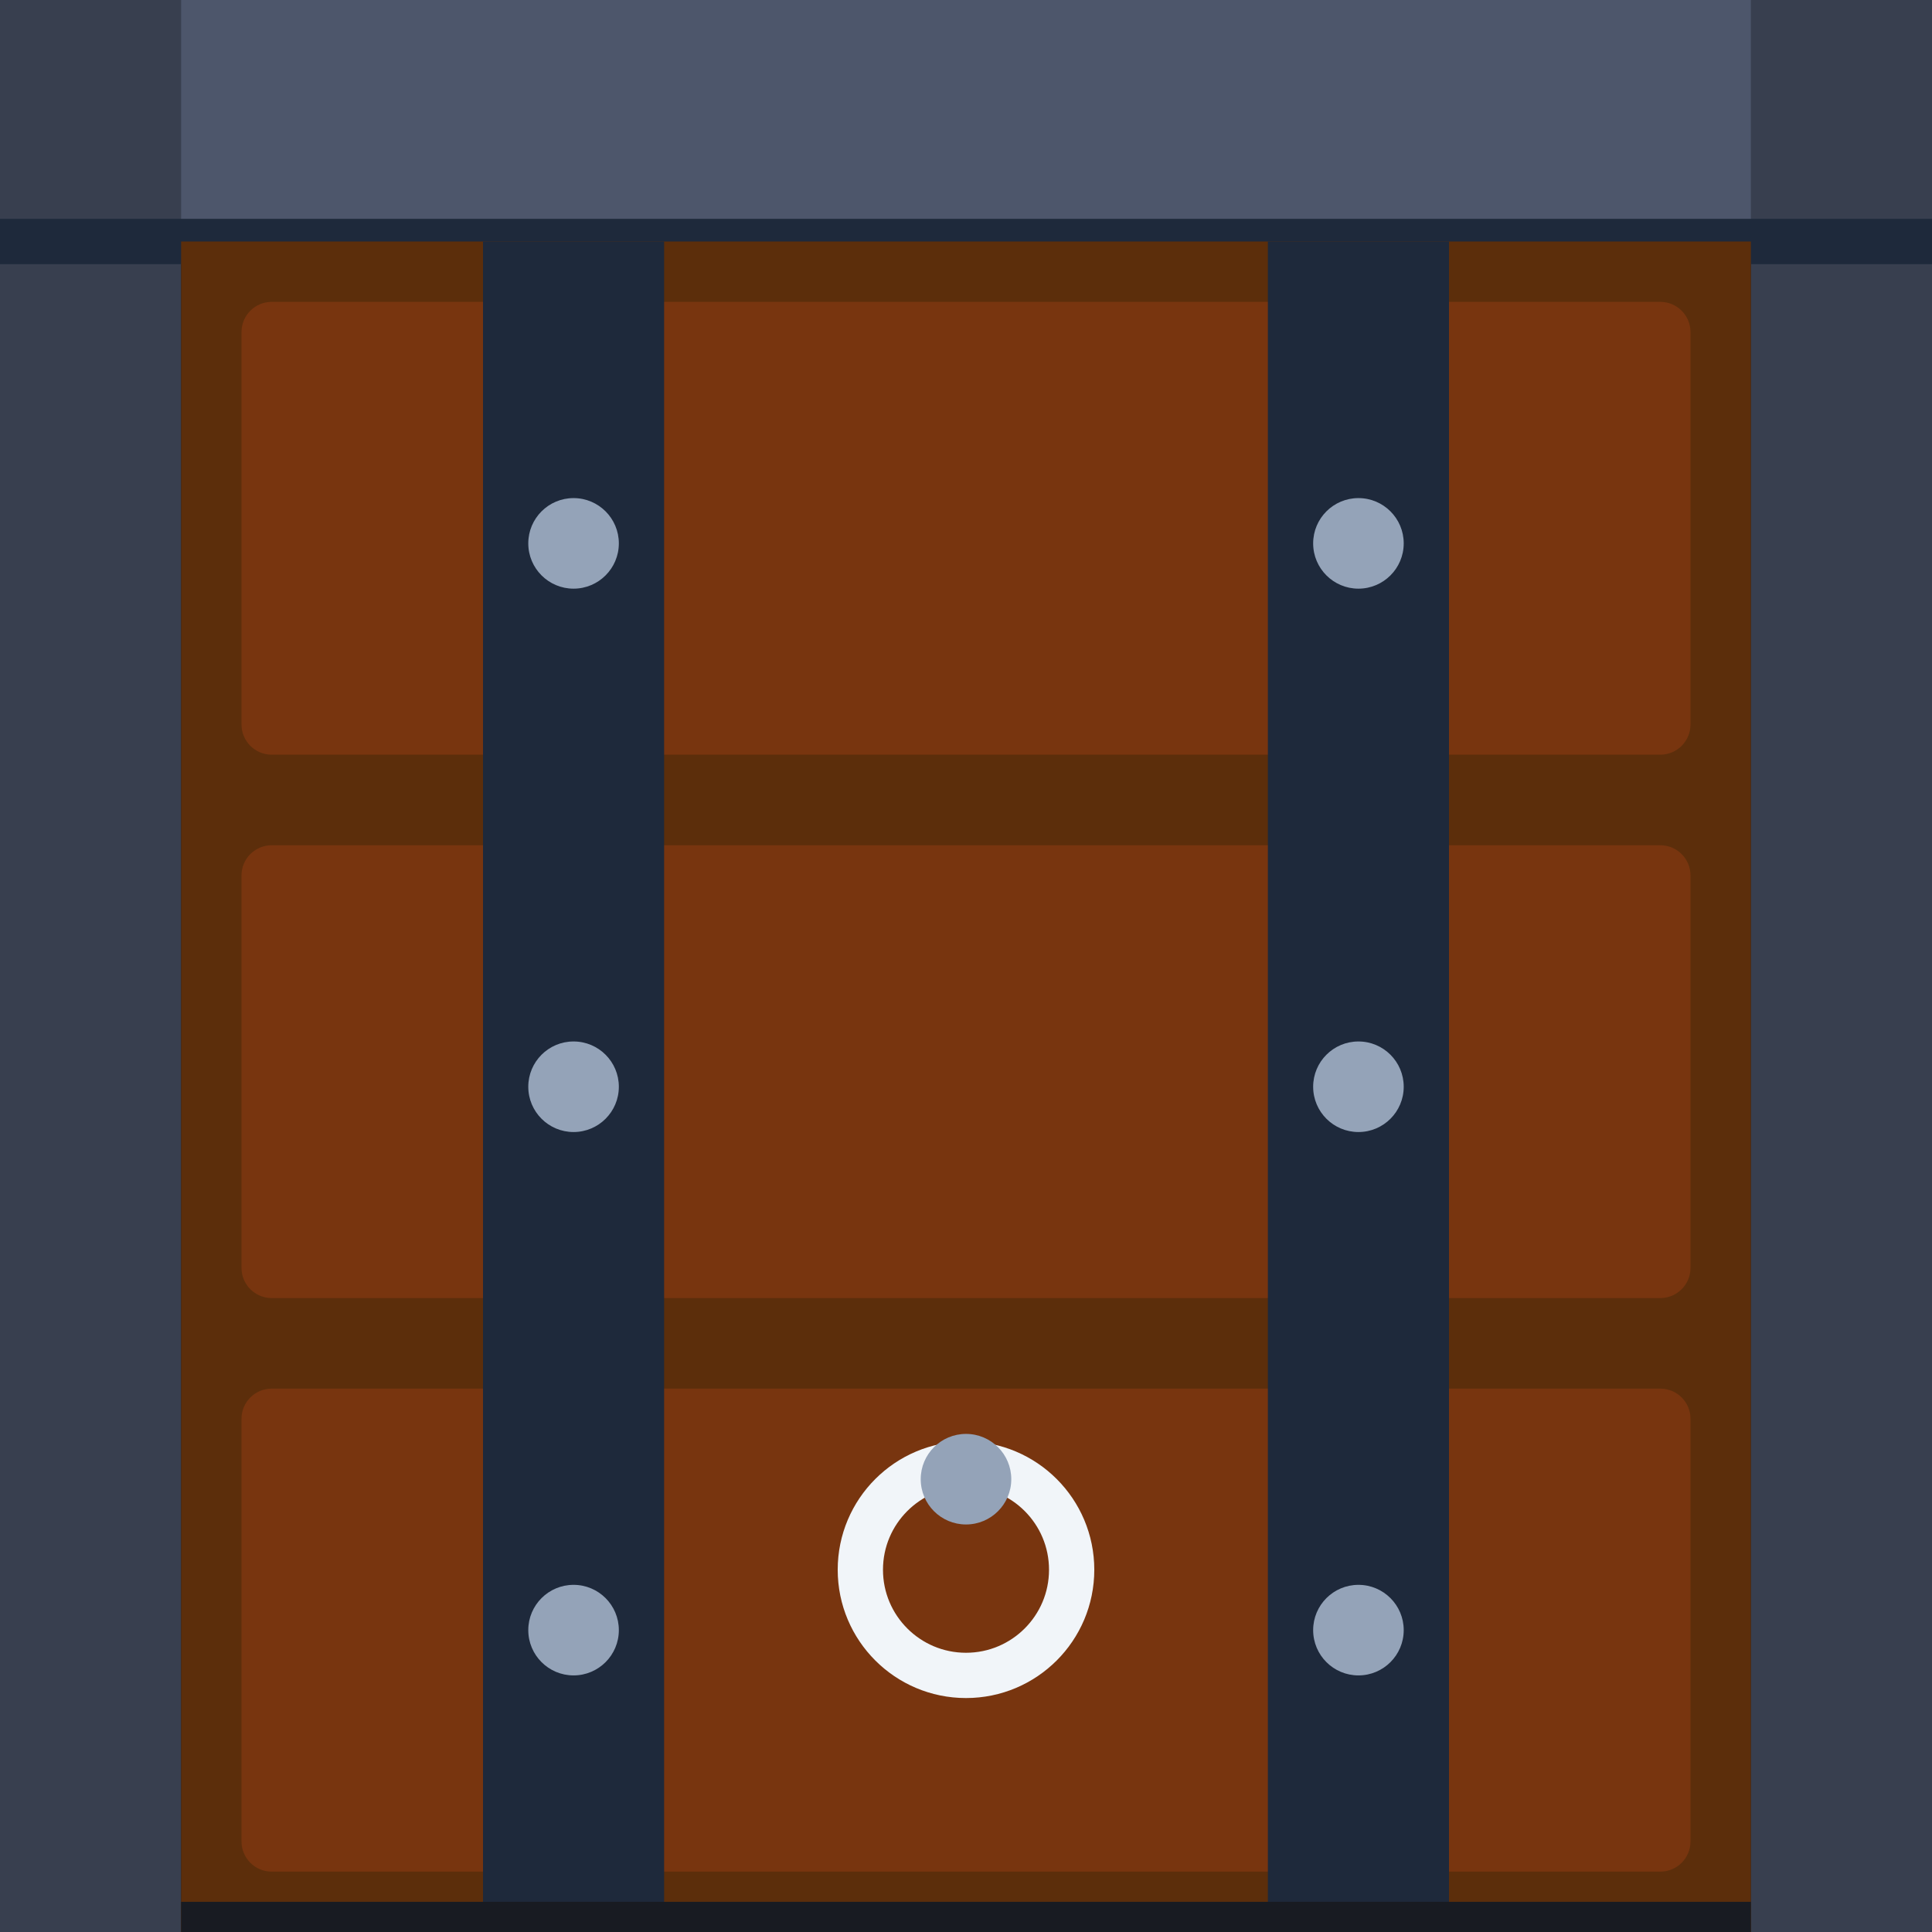
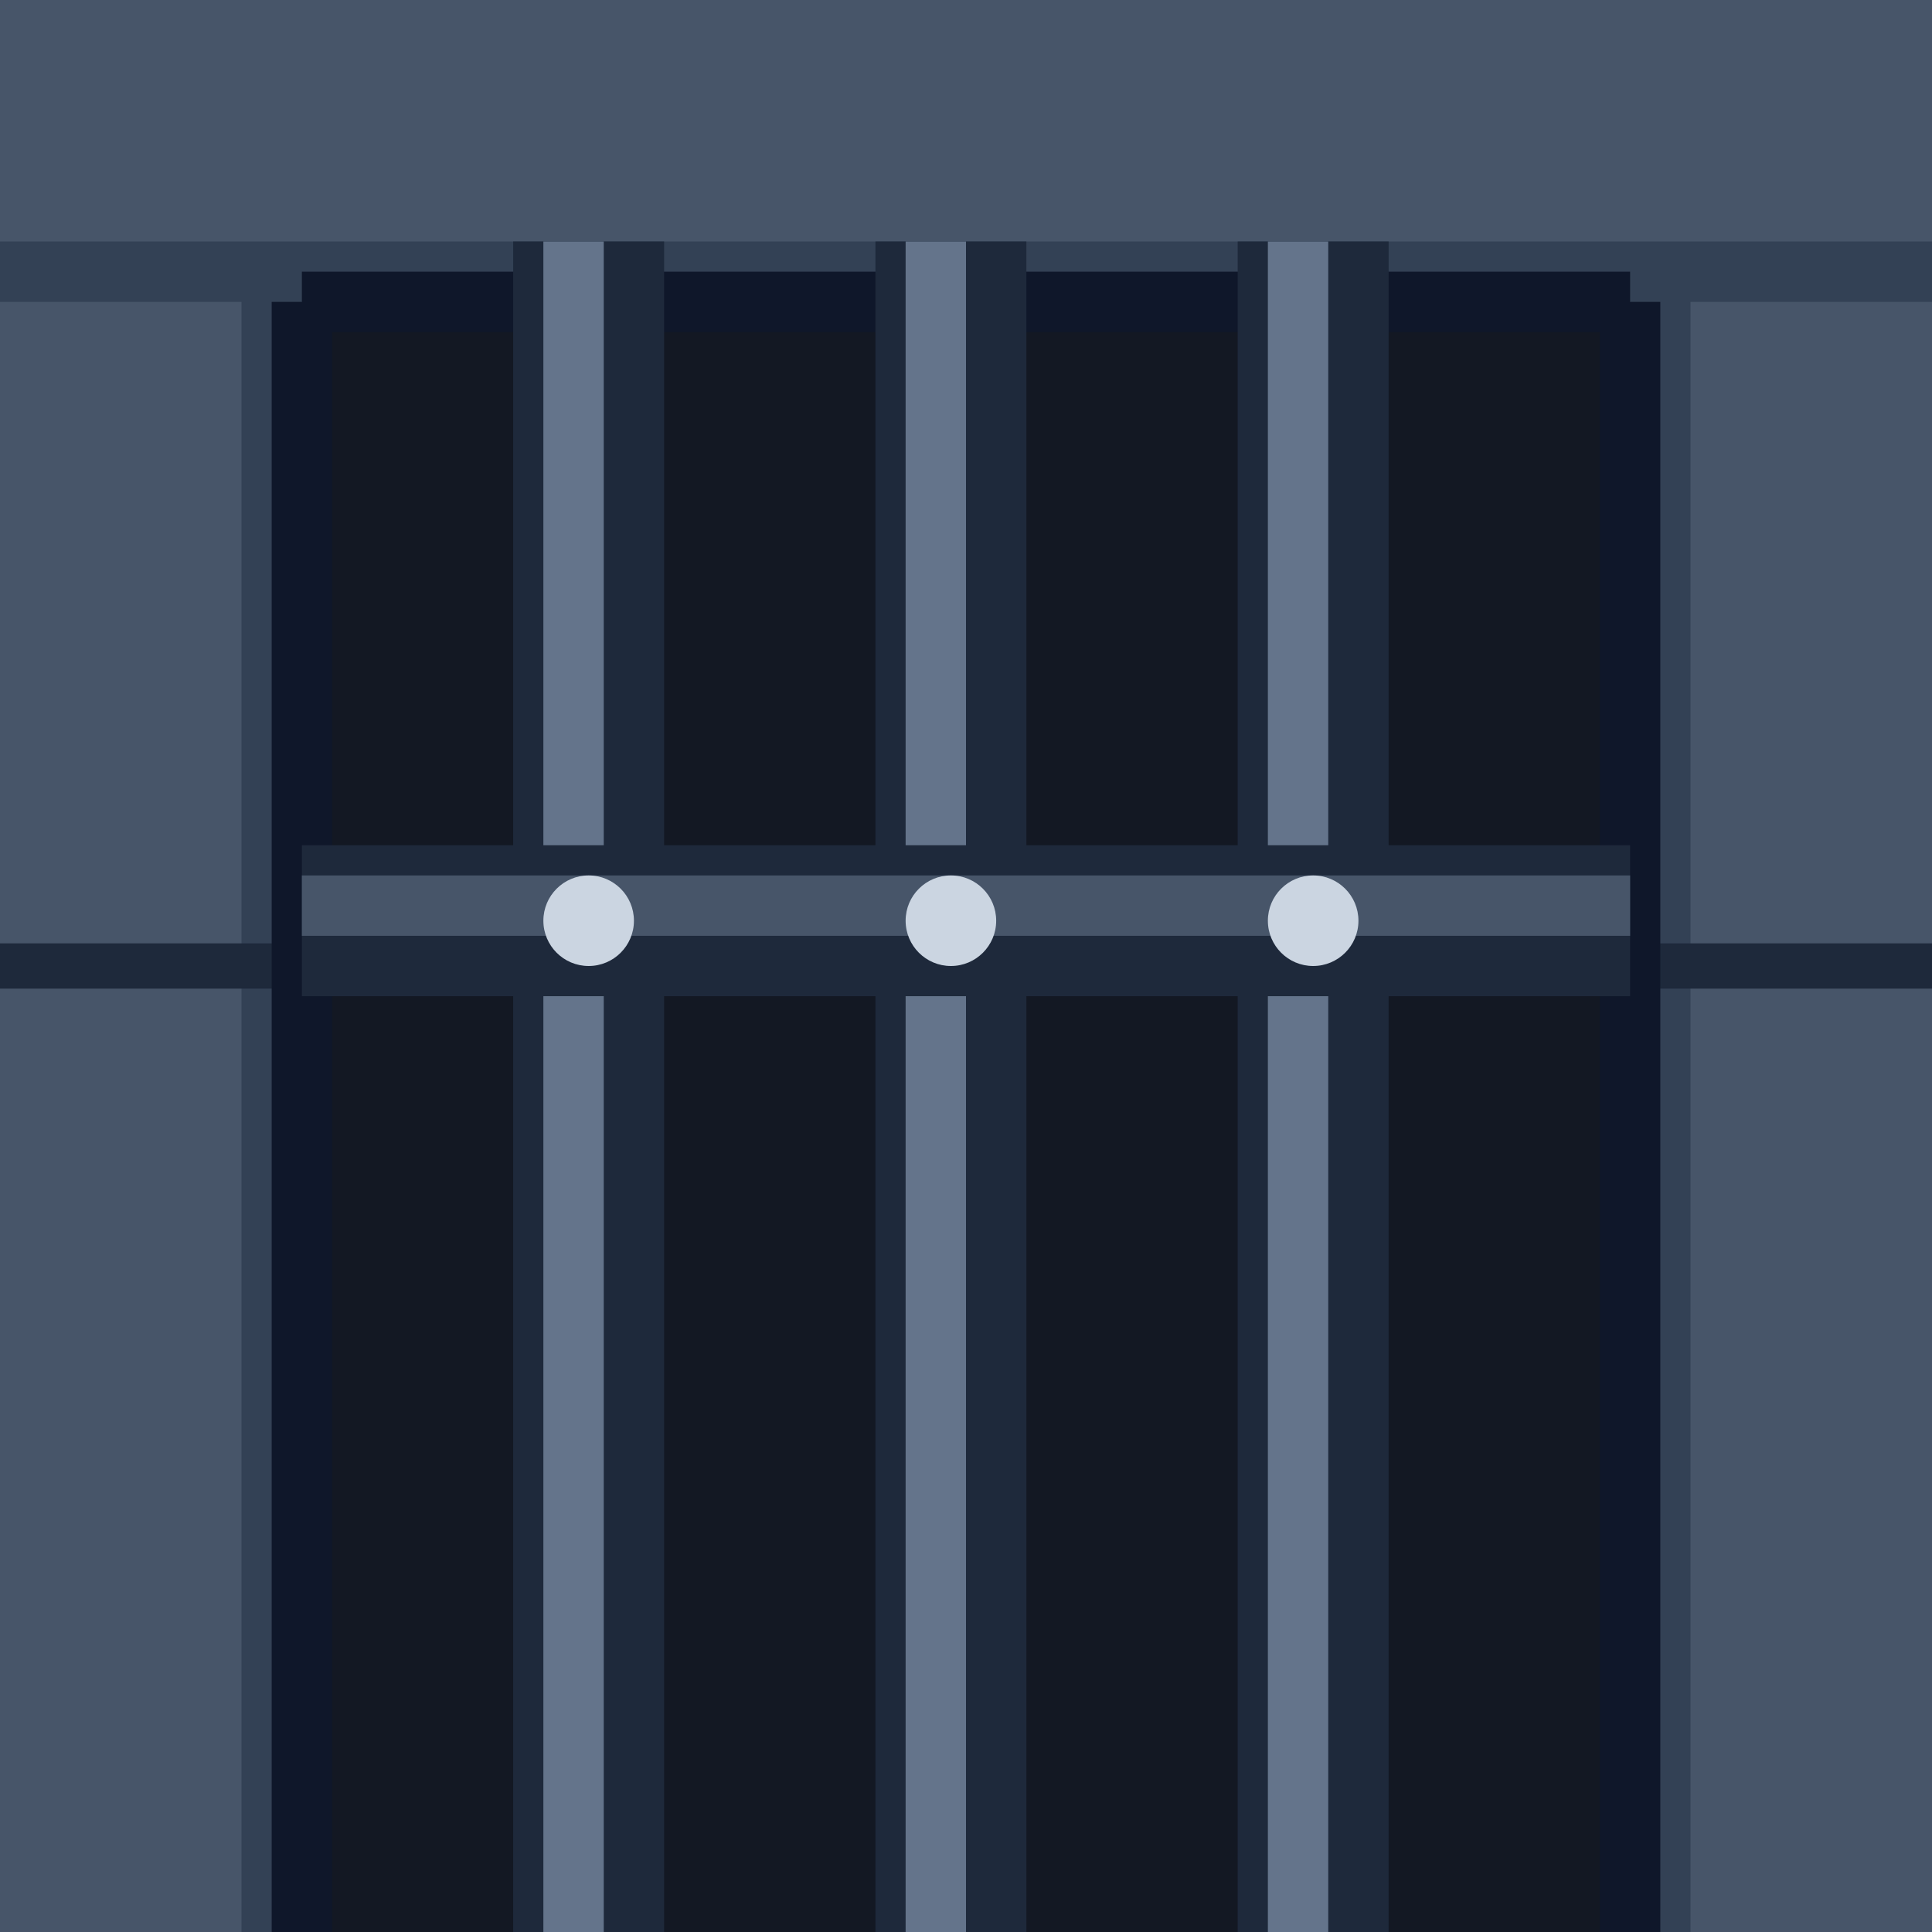
<svg xmlns="http://www.w3.org/2000/svg" viewBox="0 0 64 64" width="64" height="64">
-   <rect width="64" height="64" fill="#181b22" />
-   <rect x="0" y="0" width="64" height="8" fill="#4d566b" />
-   <rect x="0" y="0" width="6" height="64" fill="#383f4f" />
-   <rect x="58" y="0" width="6" height="64" fill="#383f4f" />
-   <line x1="0" y1="8" x2="64" y2="8" stroke="#1e293b" stroke-width="1.5" />
-   <rect x="6" y="8" width="52" height="56" fill="#5c2e0b" />
-   <rect x="8" y="10" width="48" height="15" fill="#78350f" rx="1" />
-   <rect x="8" y="28" width="48" height="15" fill="#78350f" rx="1" />
-   <rect x="8" y="46" width="48" height="16" fill="#78350f" rx="1" />
-   <rect x="16" y="8" width="6" height="56" fill="#1e293b" />
-   <rect x="42" y="8" width="6" height="56" fill="#1e293b" />
-   <circle cx="19" cy="18" r="1.5" fill="#94a3b8" />
-   <circle cx="19" cy="36" r="1.5" fill="#94a3b8" />
-   <circle cx="19" cy="54" r="1.5" fill="#94a3b8" />
-   <circle cx="45" cy="18" r="1.5" fill="#94a3b8" />
-   <circle cx="45" cy="36" r="1.5" fill="#94a3b8" />
-   <circle cx="45" cy="54" r="1.5" fill="#94a3b8" />
-   <circle cx="32" cy="52" r="3.5" fill="none" stroke="#f1f5f9" stroke-width="1.5" />
-   <circle cx="32" cy="49" r="1.5" fill="#94a3b8" />
-   <line x1="6" y1="63.5" x2="58" y2="63.5" stroke="#181b22" stroke-width="1" />
+   <rect width="64" height="64" fill="#0b0f17" />
+   <rect x="10" y="10" width="44" height="54" fill="#131823" />
+   <rect x="0" y="0" width="10" height="64" fill="#334155" />
+   <rect x="0" y="0" width="8" height="64" fill="#475569" />
+   <line x1="0" y1="32" x2="10" y2="32" stroke="#1e293b" stroke-width="1.5" />
+   <line x1="10" y1="0" x2="10" y2="64" stroke="#0f172a" stroke-width="2" />
+   <rect x="54" y="0" width="10" height="64" fill="#334155" />
+   <rect x="56" y="0" width="8" height="64" fill="#475569" />
+   <line x1="54" y1="32" x2="64" y2="32" stroke="#1e293b" stroke-width="1.5" />
+   <line x1="54" y1="0" x2="54" y2="64" stroke="#0f172a" stroke-width="2" />
+   <rect x="0" y="0" width="64" height="10" fill="#334155" />
+   <rect x="0" y="0" width="64" height="8" fill="#475569" />
+   <line x1="10" y1="10" x2="54" y2="10" stroke="#0f172a" stroke-width="2" />
+   <rect x="17" y="8" width="5" height="56" fill="#1e293b" />
+   <rect x="18" y="8" width="2" height="56" fill="#64748b" />
+   <rect x="29" y="8" width="5" height="56" fill="#1e293b" />
+   <rect x="30" y="8" width="2" height="56" fill="#64748b" />
+   <rect x="41" y="8" width="5" height="56" fill="#1e293b" />
+   <rect x="42" y="8" width="2" height="56" fill="#64748b" />
+   <rect x="10" y="28" width="44" height="5" fill="#1e293b" />
+   <rect x="10" y="29" width="44" height="2" fill="#475569" />
+   <circle cx="19.5" cy="30.5" r="1.5" fill="#cbd5e1" />
+   <circle cx="31.5" cy="30.5" r="1.5" fill="#cbd5e1" />
+   <circle cx="43.5" cy="30.5" r="1.5" fill="#cbd5e1" />
</svg>
